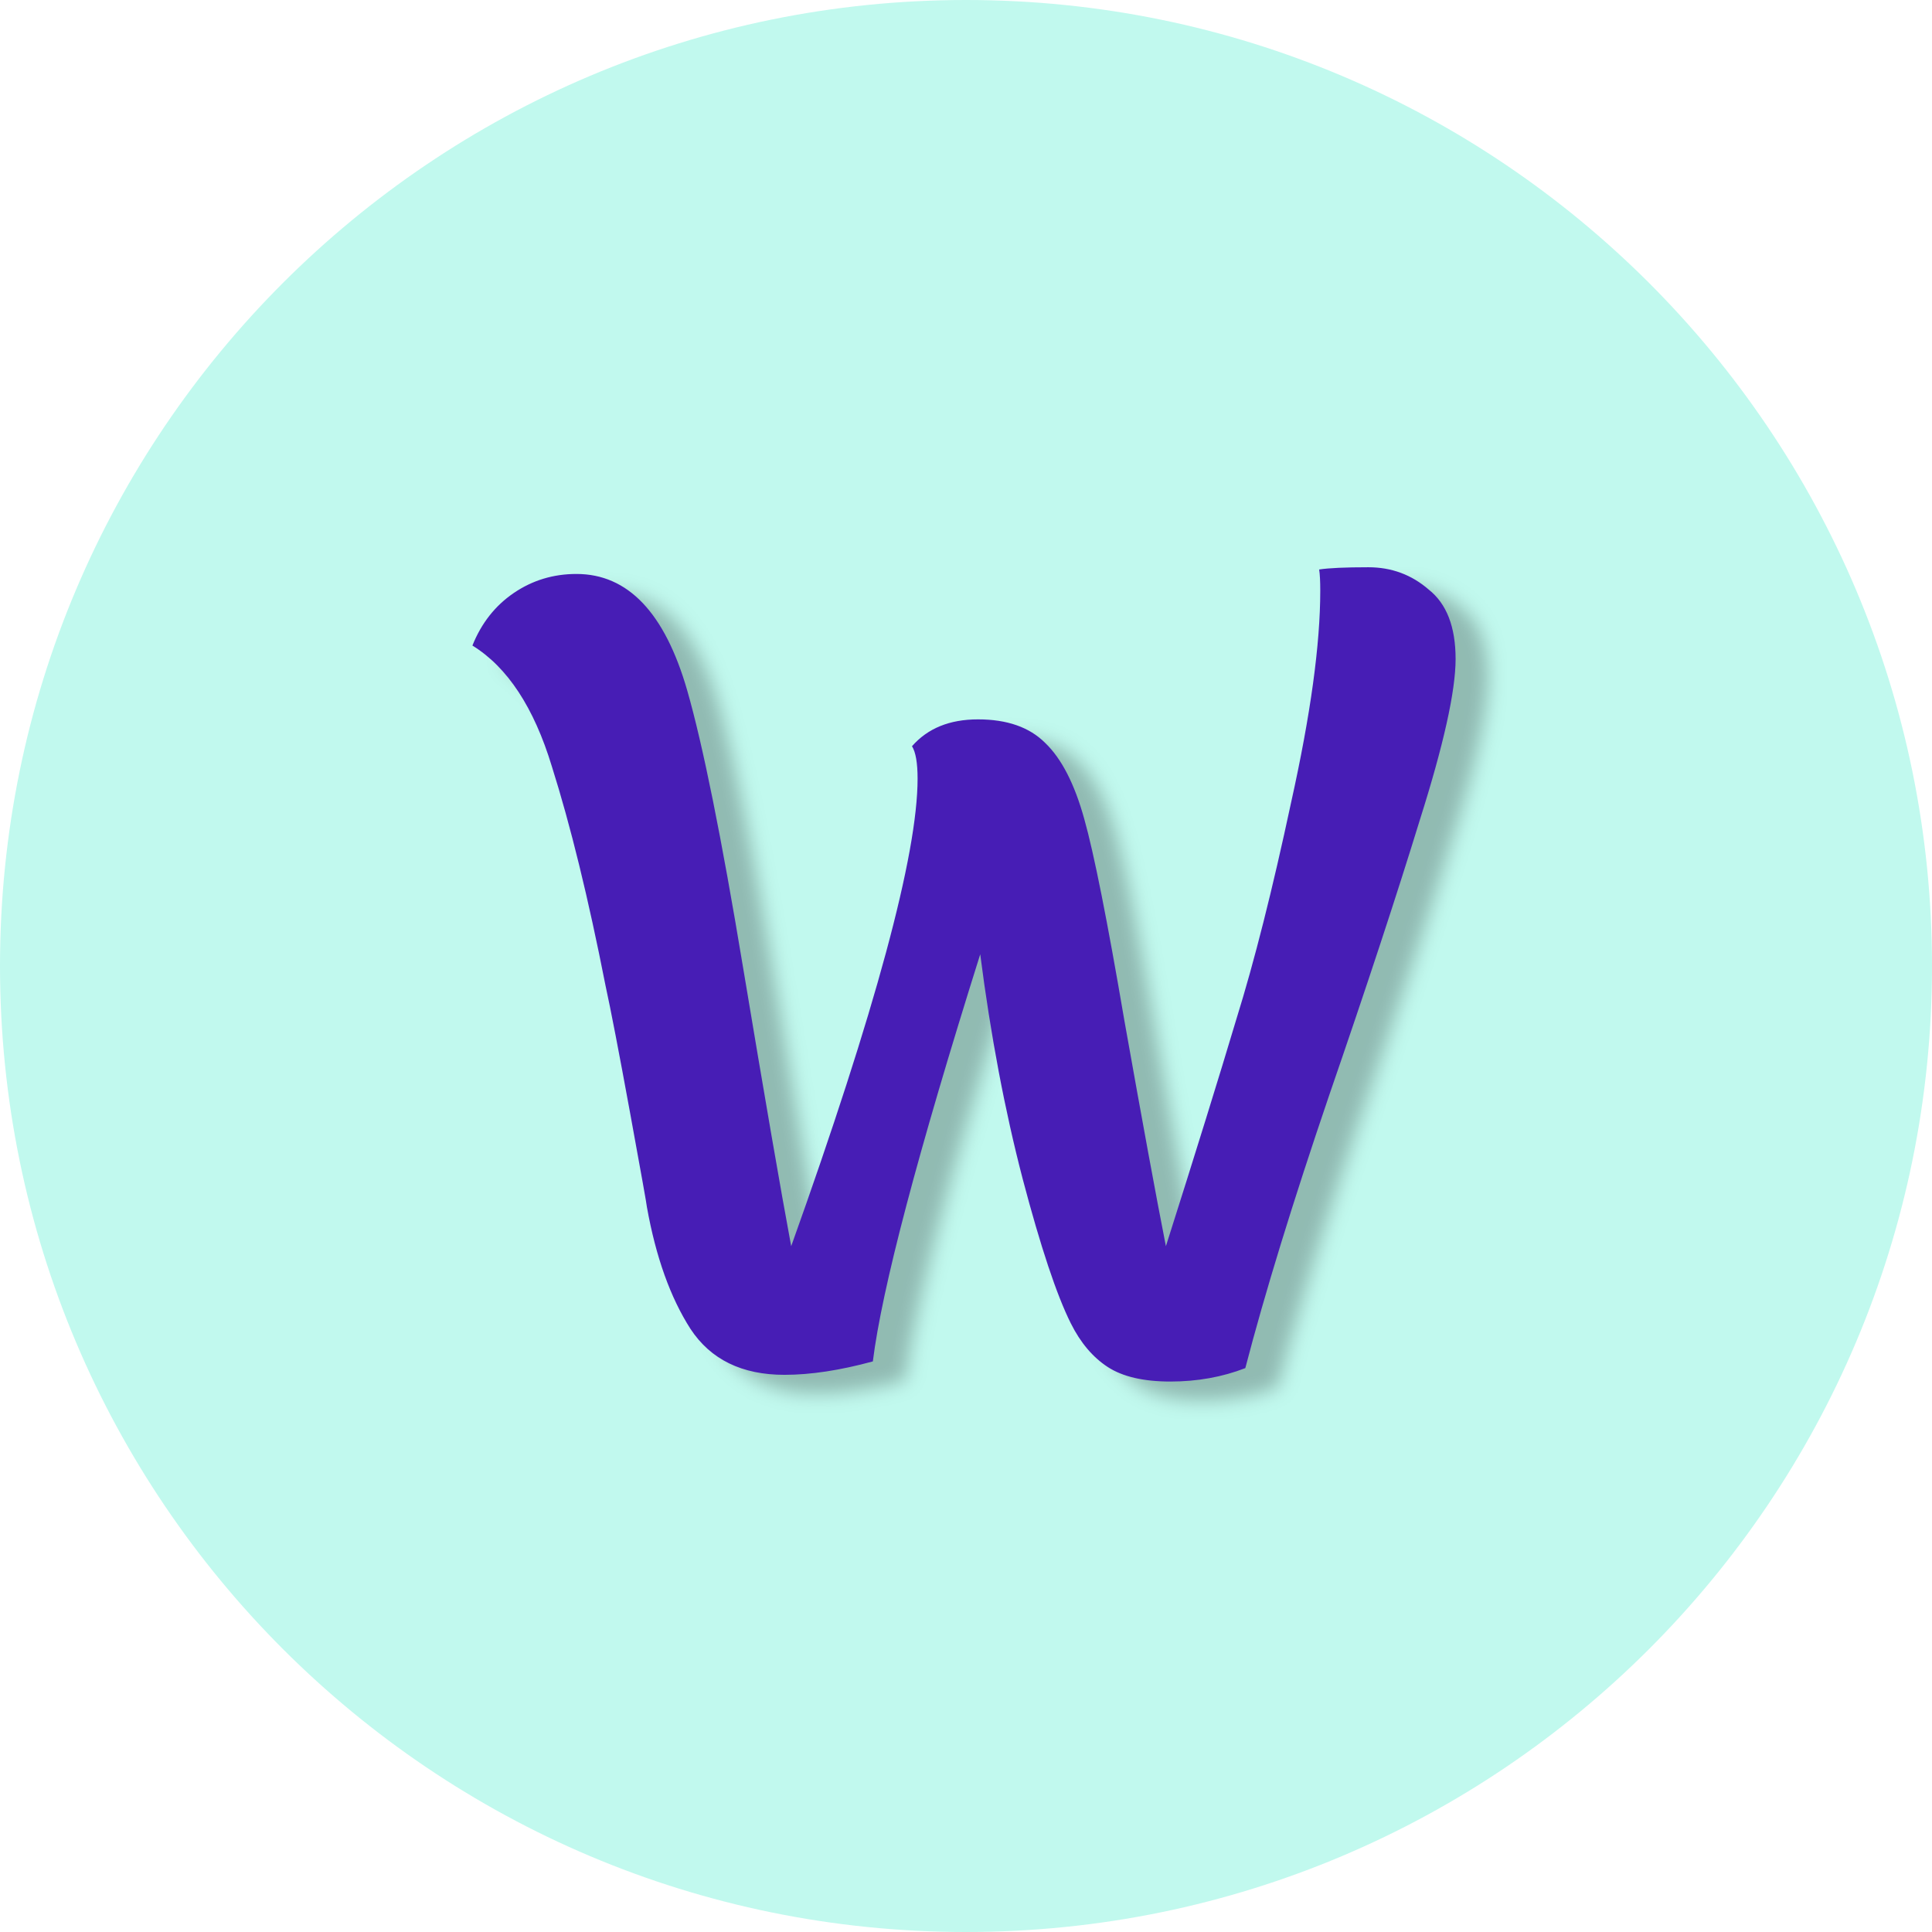
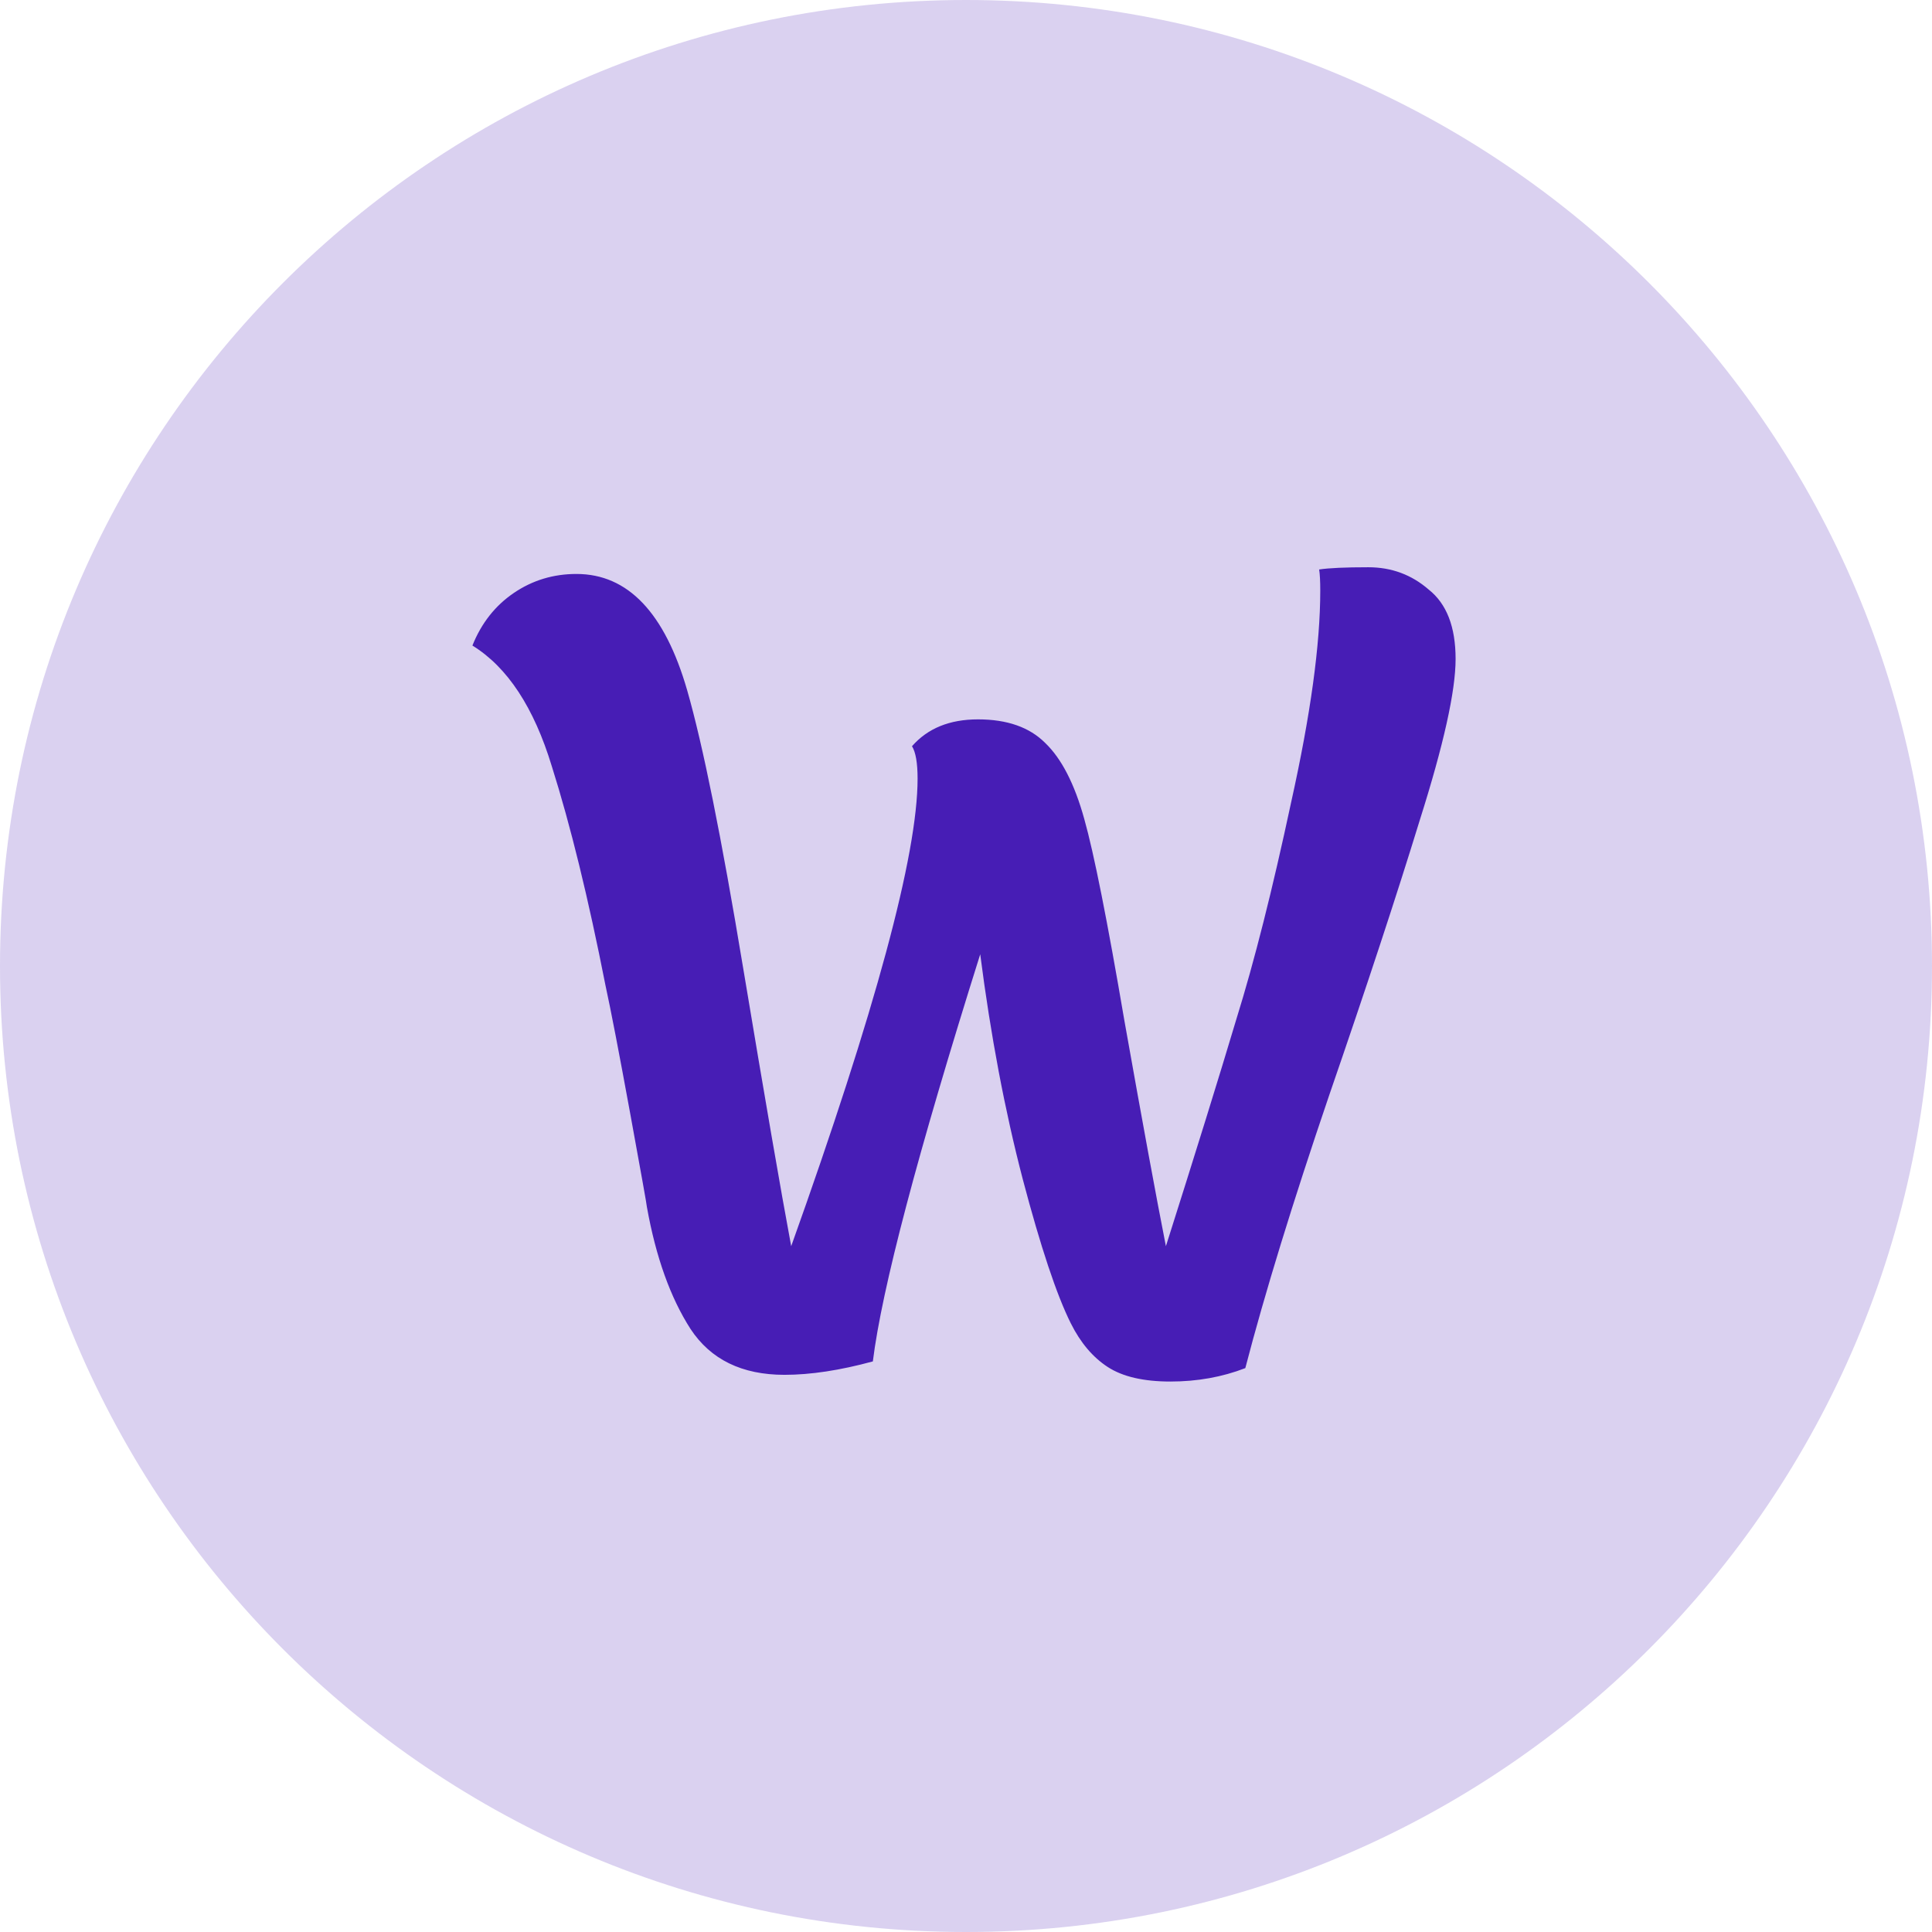
<svg xmlns="http://www.w3.org/2000/svg" width="418" height="418" viewBox="0 0 418 418" fill="none">
-   <circle cx="209" cy="209" r="209" fill="#C1F9EE" />
-   <g filter="url(#filter0_d)">
-     <path d="M269.432 296C264.431 297.936 259.026 298.904 253.218 298.904C247.41 298.904 242.893 297.855 239.666 295.758C236.439 293.661 233.777 290.515 231.68 286.32C228.615 280.189 225.146 269.783 221.274 255.102C217.402 240.259 214.337 224.045 212.078 206.46C198.526 249.536 190.782 278.899 188.846 294.548C181.747 296.484 175.375 297.452 169.728 297.452C160.532 297.452 153.756 294.145 149.4 287.53C145.044 280.754 141.898 271.961 139.962 261.152C139.962 260.829 138.752 254.053 136.332 240.824C133.912 227.595 132.137 218.399 131.008 213.236C127.297 194.36 123.425 178.549 119.392 165.804C115.52 153.059 109.793 144.347 102.21 139.668C104.146 134.828 107.131 131.037 111.164 128.294C115.197 125.551 119.715 124.18 124.716 124.18C135.848 124.18 143.834 132.569 148.674 149.348C152.062 161.125 156.095 181.131 160.774 209.364C165.453 237.436 168.921 257.522 171.18 269.622C189.411 218.641 198.526 184.922 198.526 168.466C198.526 165.078 198.123 162.739 197.316 161.448C200.704 157.576 205.463 155.64 211.594 155.64C217.886 155.64 222.726 157.334 226.114 160.722C229.663 164.11 232.487 169.595 234.584 177.178C236.681 184.599 239.585 199.2 243.296 220.98C247.168 242.76 250.153 258.974 252.25 269.622C258.703 249.294 263.785 232.919 267.496 220.496C271.368 208.073 275.321 192.424 279.354 173.548C283.549 154.672 285.646 139.426 285.646 127.81C285.646 125.713 285.565 124.18 285.404 123.212C287.501 122.889 291.051 122.728 296.052 122.728C301.053 122.728 305.409 124.341 309.12 127.568C312.992 130.633 314.928 135.635 314.928 142.572C314.928 149.509 312.347 161.125 307.184 177.42C302.183 193.715 295.649 213.559 287.582 236.952C279.677 260.184 273.627 279.867 269.432 296Z" fill="#471DB5" />
-   </g>
-   <defs>
-     <filter id="filter0_d" x="102.21" y="122.728" width="223.718" height="184.176" filterUnits="userSpaceOnUse" color-interpolation-filters="sRGB">
-       <feFlood flood-opacity="0" result="BackgroundImageFix" />
-       <feColorMatrix in="SourceAlpha" type="matrix" values="0 0 0 0 0 0 0 0 0 0 0 0 0 0 0 0 0 0 127 0" />
-       <feOffset dx="7" dy="4" />
-       <feGaussianBlur stdDeviation="2" />
-       <feColorMatrix type="matrix" values="0 0 0 0 0 0 0 0 0 0 0 0 0 0 0 0 0 0 0.25 0" />
-       <feBlend mode="normal" in2="BackgroundImageFix" result="effect1_dropShadow" />
-       <feBlend mode="normal" in="SourceGraphic" in2="effect1_dropShadow" result="shape" />
-     </filter>
-   </defs>
+   <circle cx="209" cy="209" r="209" fill="#471DB5" fill-opacity="0.2" />
+   <path d="M269.432 296C264.431 297.936 259.026 298.904 253.218 298.904C247.41 298.904 242.893 297.855 239.666 295.758C236.439 293.661 233.777 290.515 231.68 286.32C228.615 280.189 225.146 269.783 221.274 255.102C217.402 240.259 214.337 224.045 212.078 206.46C198.526 249.536 190.782 278.899 188.846 294.548C181.747 296.484 175.375 297.452 169.728 297.452C160.532 297.452 153.756 294.145 149.4 287.53C145.044 280.754 141.898 271.961 139.962 261.152C139.962 260.829 138.752 254.053 136.332 240.824C133.912 227.595 132.137 218.399 131.008 213.236C127.297 194.36 123.425 178.549 119.392 165.804C115.52 153.059 109.793 144.347 102.21 139.668C104.146 134.828 107.131 131.037 111.164 128.294C115.197 125.551 119.715 124.18 124.716 124.18C135.848 124.18 143.834 132.569 148.674 149.348C152.062 161.125 156.095 181.131 160.774 209.364C165.453 237.436 168.921 257.522 171.18 269.622C189.411 218.641 198.526 184.922 198.526 168.466C198.526 165.078 198.123 162.739 197.316 161.448C200.704 157.576 205.463 155.64 211.594 155.64C217.886 155.64 222.726 157.334 226.114 160.722C229.663 164.11 232.487 169.595 234.584 177.178C236.681 184.599 239.585 199.2 243.296 220.98C247.168 242.76 250.153 258.974 252.25 269.622C258.703 249.294 263.785 232.919 267.496 220.496C271.368 208.073 275.321 192.424 279.354 173.548C283.549 154.672 285.646 139.426 285.646 127.81C285.646 125.713 285.565 124.18 285.404 123.212C287.501 122.889 291.051 122.728 296.052 122.728C301.053 122.728 305.409 124.341 309.12 127.568C312.992 130.633 314.928 135.635 314.928 142.572C314.928 149.509 312.347 161.125 307.184 177.42C302.183 193.715 295.649 213.559 287.582 236.952C279.677 260.184 273.627 279.867 269.432 296Z" fill="#471DB5" />
</svg>
